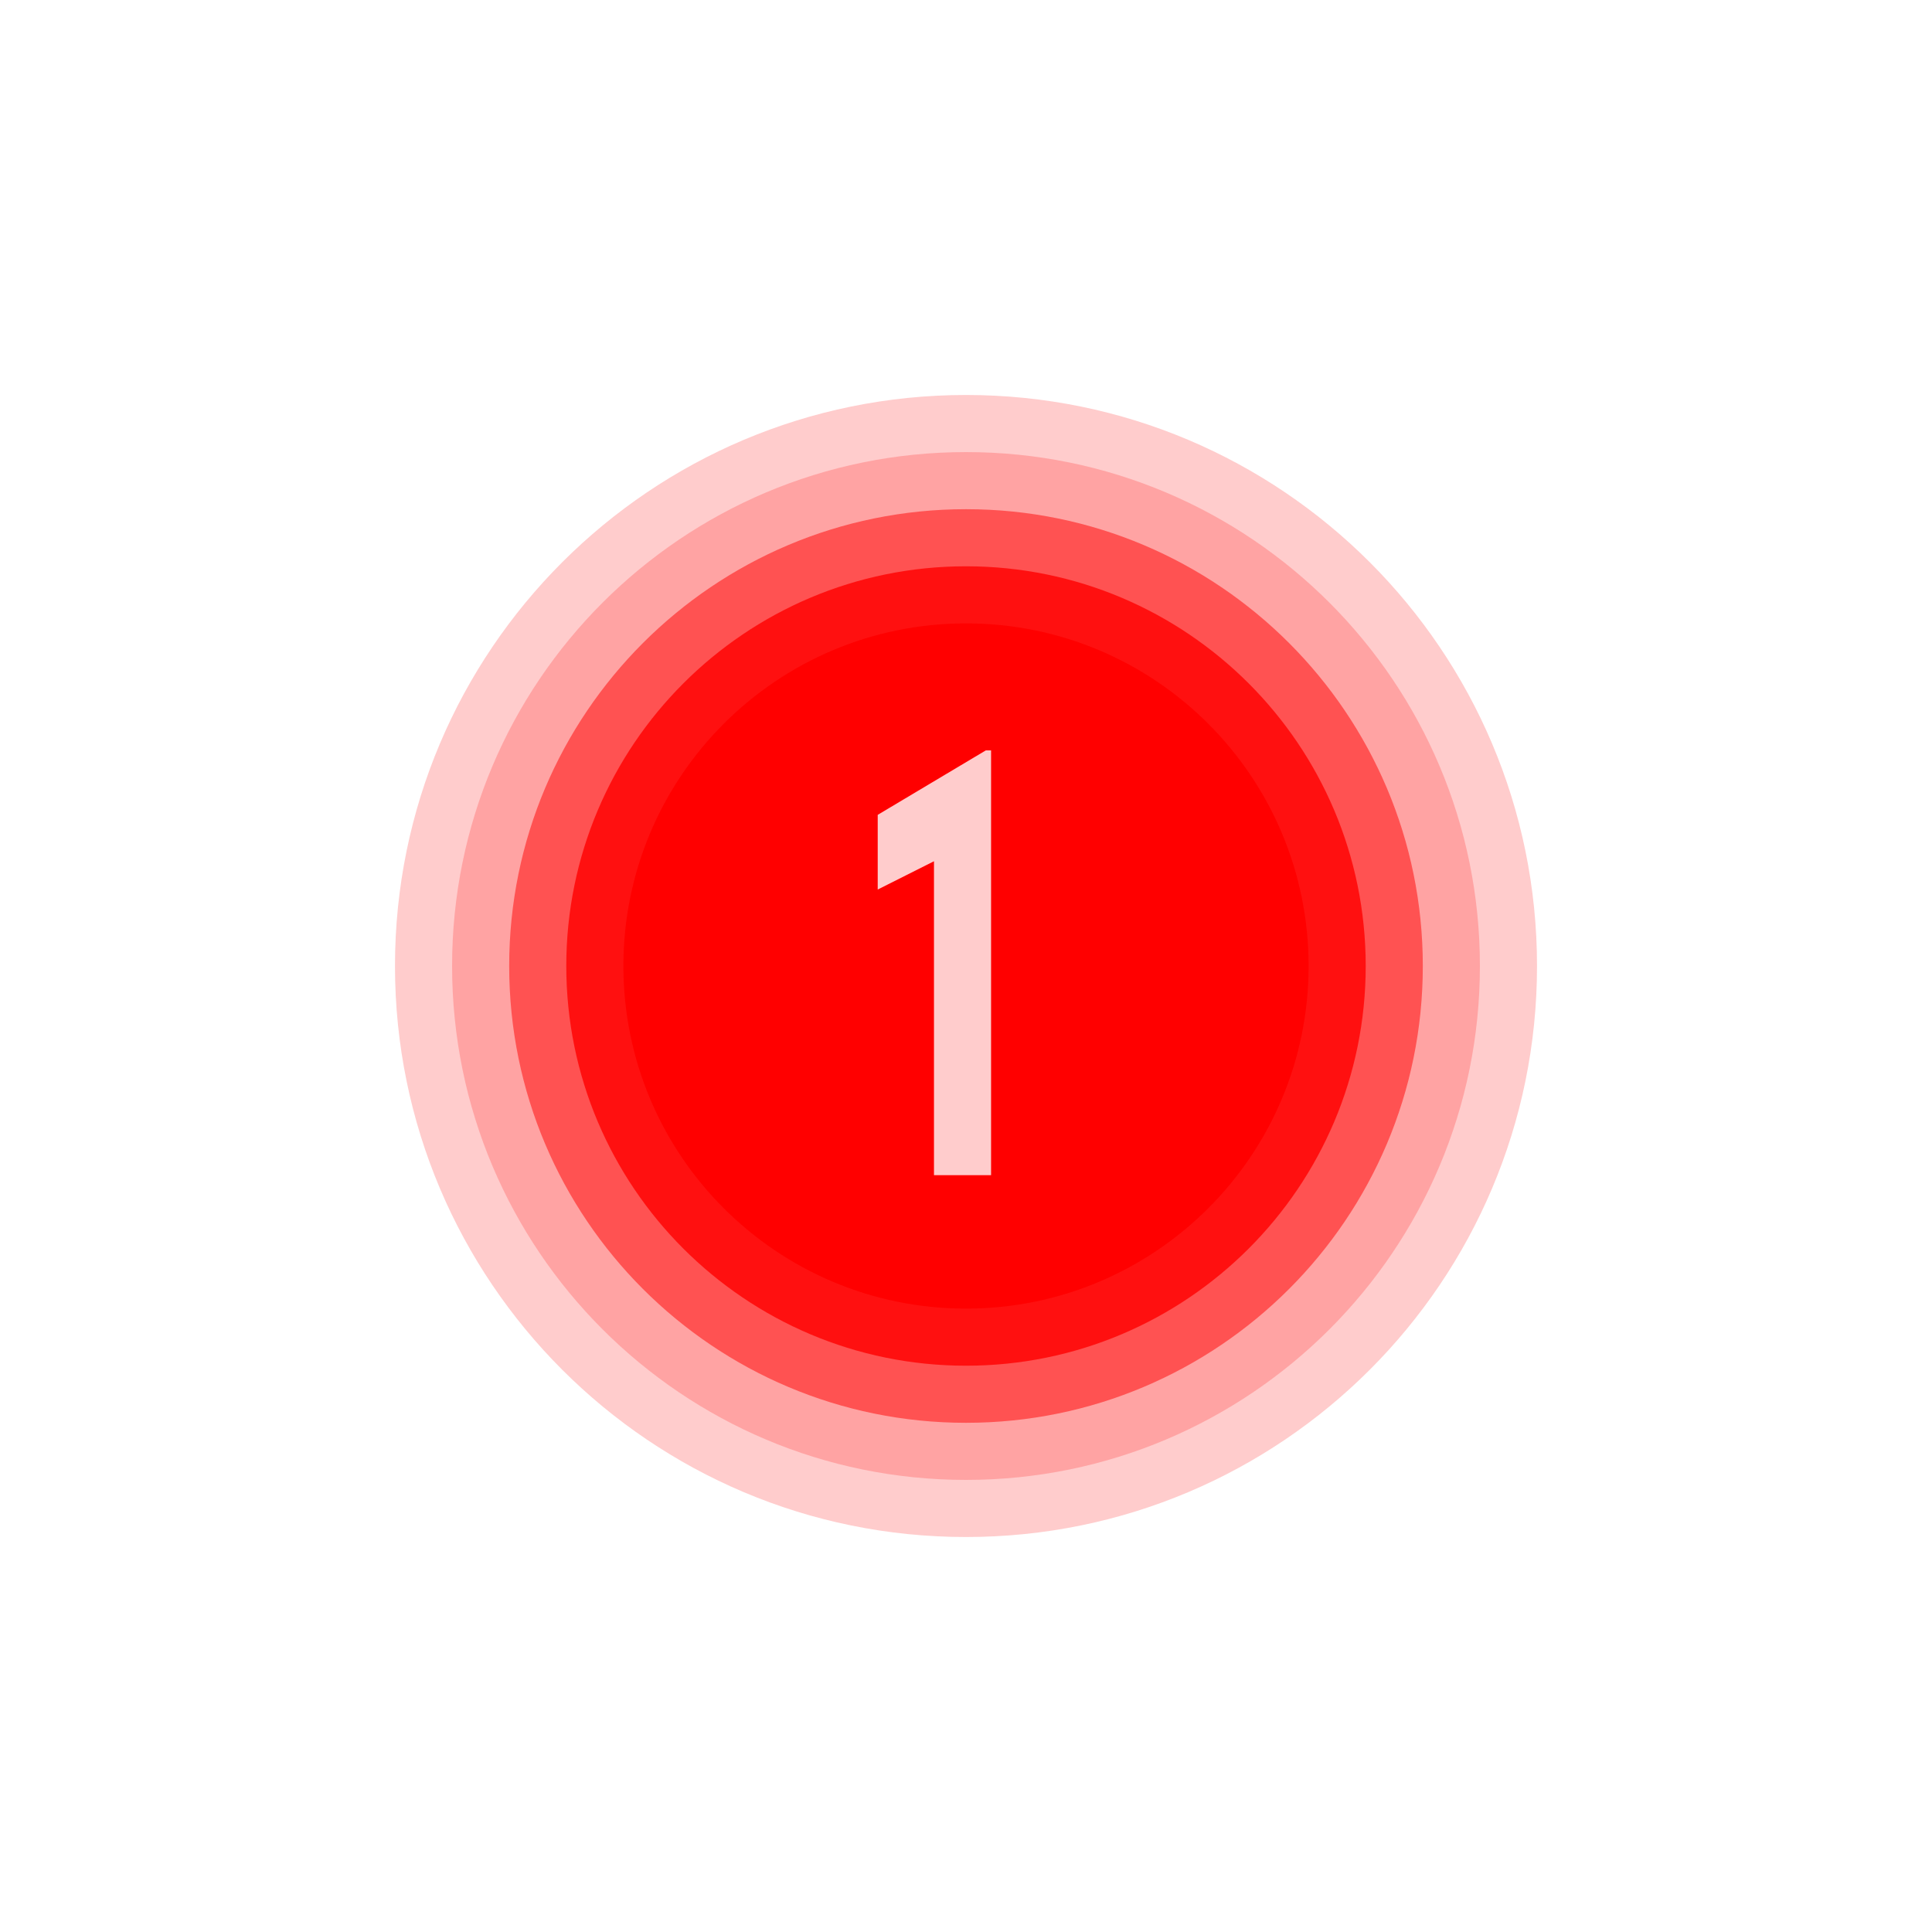
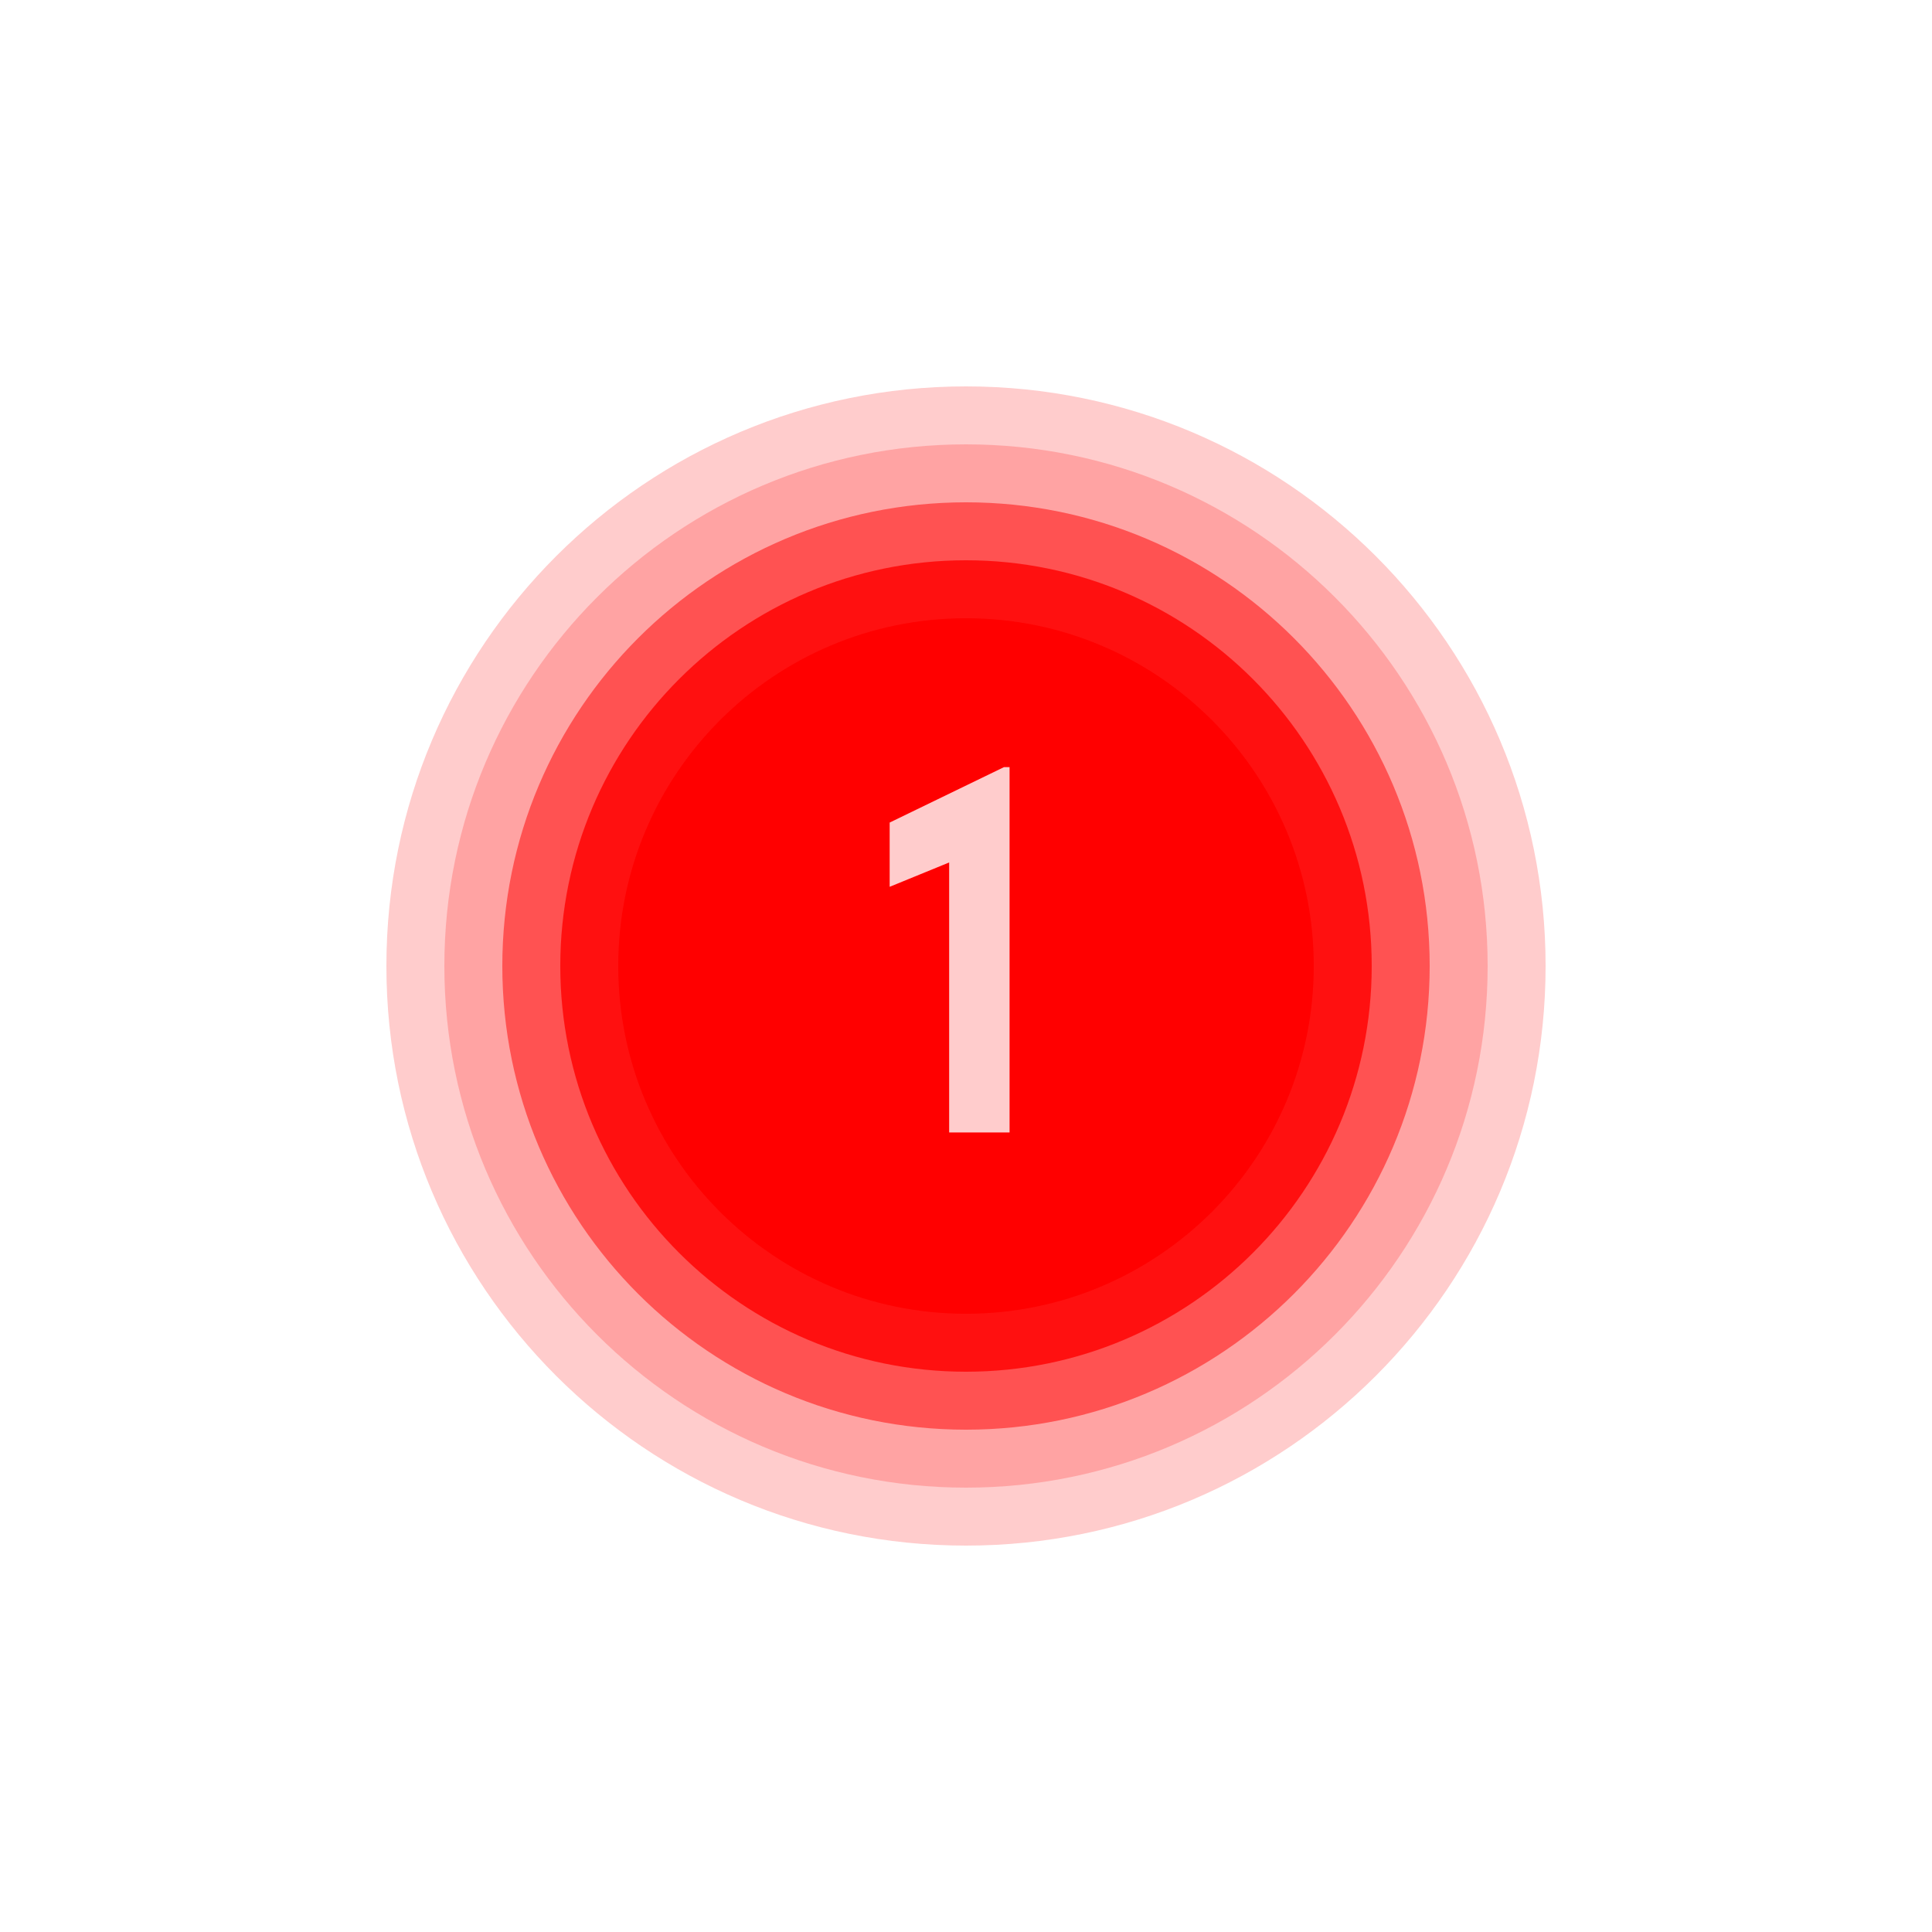
- <svg xmlns="http://www.w3.org/2000/svg" version="1.1" width="1080" height="1080" viewBox="0 0 1080 1080" xml:space="preserve">
+ <svg xmlns="http://www.w3.org/2000/svg" version="1.1" width="50" height="50" viewBox="0 0 50 50" xml:space="preserve">
  <defs>
</defs>
  <rect x="0" y="0" width="100%" height="100%" fill="transparent" />
-   <g transform="matrix(1 0 0 1 540 540)" id="15b72de0-8f71-4638-bd0a-024cd65d12db">
+   <g transform="matrix(Infinity NaN NaN Infinity 0 0)" id="15b72de0-8f71-4638-bd0a-024cd65d12db">
</g>
-   <g transform="matrix(1 0 0 1 540 540)" id="55999399-3fb0-4e69-9225-27d00007f034">
-     <rect style="stroke: none; stroke-width: 1; stroke-dasharray: none; stroke-linecap: butt; stroke-dashoffset: 0; stroke-linejoin: miter; stroke-miterlimit: 4; fill: rgb(255,255,255); fill-rule: nonzero; opacity: 1;" vector-effect="non-scaling-stroke" x="-540" y="-540" rx="0" ry="0" width="1080" height="1080" />
+   <g transform="matrix(1 0 0 1 25 25)" id="55999399-3fb0-4e69-9225-27d00007f034">
+     <rect style="stroke: none; stroke-width: 1; stroke-dasharray: none; stroke-linecap: butt; stroke-dashoffset: 0; stroke-linejoin: miter; stroke-miterlimit: 4; fill: rgb(255,255,255); fill-opacity: 0; fill-rule: nonzero; opacity: 1;" vector-effect="non-scaling-stroke" x="-25" y="-25" rx="0" ry="0" width="50" height="50" />
  </g>
-   <g transform="matrix(5.32 0 0 5.32 540 540)">
+   <g transform="matrix(0.25 0 0 0.25 25 25)">
    <g style="" vector-effect="non-scaling-stroke">
      <g transform="matrix(1 0 0 1 0 0)">
        <circle style="stroke: none; stroke-width: 1; stroke-dasharray: none; stroke-linecap: butt; stroke-dashoffset: 0; stroke-linejoin: miter; stroke-miterlimit: 4; fill: rgb(255,0,0); fill-rule: nonzero; opacity: 1;" vector-effect="non-scaling-stroke" cx="0" cy="0" r="36" />
      </g>
      <g transform="matrix(1 0 0 1 0 0)">
        <circle style="stroke: none; stroke-width: 1; stroke-dasharray: none; stroke-linecap: butt; stroke-dashoffset: 0; stroke-linejoin: miter; stroke-miterlimit: 4; fill: rgb(255,0,0); fill-opacity: 0.8; fill-rule: nonzero; opacity: 1;" vector-effect="non-scaling-stroke" cx="0" cy="0" r="42" />
      </g>
      <g transform="matrix(1 0 0 1 0 0)">
        <circle style="stroke: none; stroke-width: 1; stroke-dasharray: none; stroke-linecap: butt; stroke-dashoffset: 0; stroke-linejoin: miter; stroke-miterlimit: 4; fill: rgb(255,0,0); fill-opacity: 0.5; fill-rule: nonzero; opacity: 1;" vector-effect="non-scaling-stroke" cx="0" cy="0" r="48" />
      </g>
      <g transform="matrix(1 0 0 1 0 0)">
        <circle style="stroke: none; stroke-width: 1; stroke-dasharray: none; stroke-linecap: butt; stroke-dashoffset: 0; stroke-linejoin: miter; stroke-miterlimit: 4; fill: rgb(255,0,0); fill-opacity: 0.2; fill-rule: nonzero; opacity: 1;" vector-effect="non-scaling-stroke" cx="0" cy="0" r="54" />
      </g>
      <g transform="matrix(1 0 0 1 0 0)">
        <circle style="stroke: none; stroke-width: 1; stroke-dasharray: none; stroke-linecap: butt; stroke-dashoffset: 0; stroke-linejoin: miter; stroke-miterlimit: 4; fill: rgb(255,0,0); fill-opacity: 0.2; fill-rule: nonzero; opacity: 1;" vector-effect="non-scaling-stroke" cx="0" cy="0" r="60" />
      </g>
    </g>
  </g>
-   <g transform="matrix(0.97 0 0 1.67 531 552)" style="" id="f6830b81-a09d-4a87-aff3-166e0e89b937">
-     <text xml:space="preserve" font-family="Roboto" font-size="200" font-style="normal" font-weight="900" style="stroke: none; stroke-width: 1; stroke-dasharray: none; stroke-linecap: butt; stroke-dashoffset: 0; stroke-linejoin: miter; stroke-miterlimit: 4; fill: rgb(255,204,204); fill-rule: nonzero; opacity: 1; white-space: pre;">
-       <tspan x="-57.91" y="62.83">1</tspan>
+   <g transform="matrix(0.05 0 0 0.07 25 25.13)" style="" id="f6830b81-a09d-4a87-aff3-166e0e89b937">
+     <text xml:space="preserve" font-family="Roboto" font-size="190" font-style="normal" font-weight="900" style="stroke: none; stroke-width: 1; stroke-dasharray: none; stroke-linecap: butt; stroke-dashoffset: 0; stroke-linejoin: miter; stroke-miterlimit: 4; fill: rgb(255,204,204); fill-rule: nonzero; opacity: 1; white-space: pre;">
+       <tspan x="-55.01" y="59.69">1</tspan>
    </text>
  </g>
</svg>
